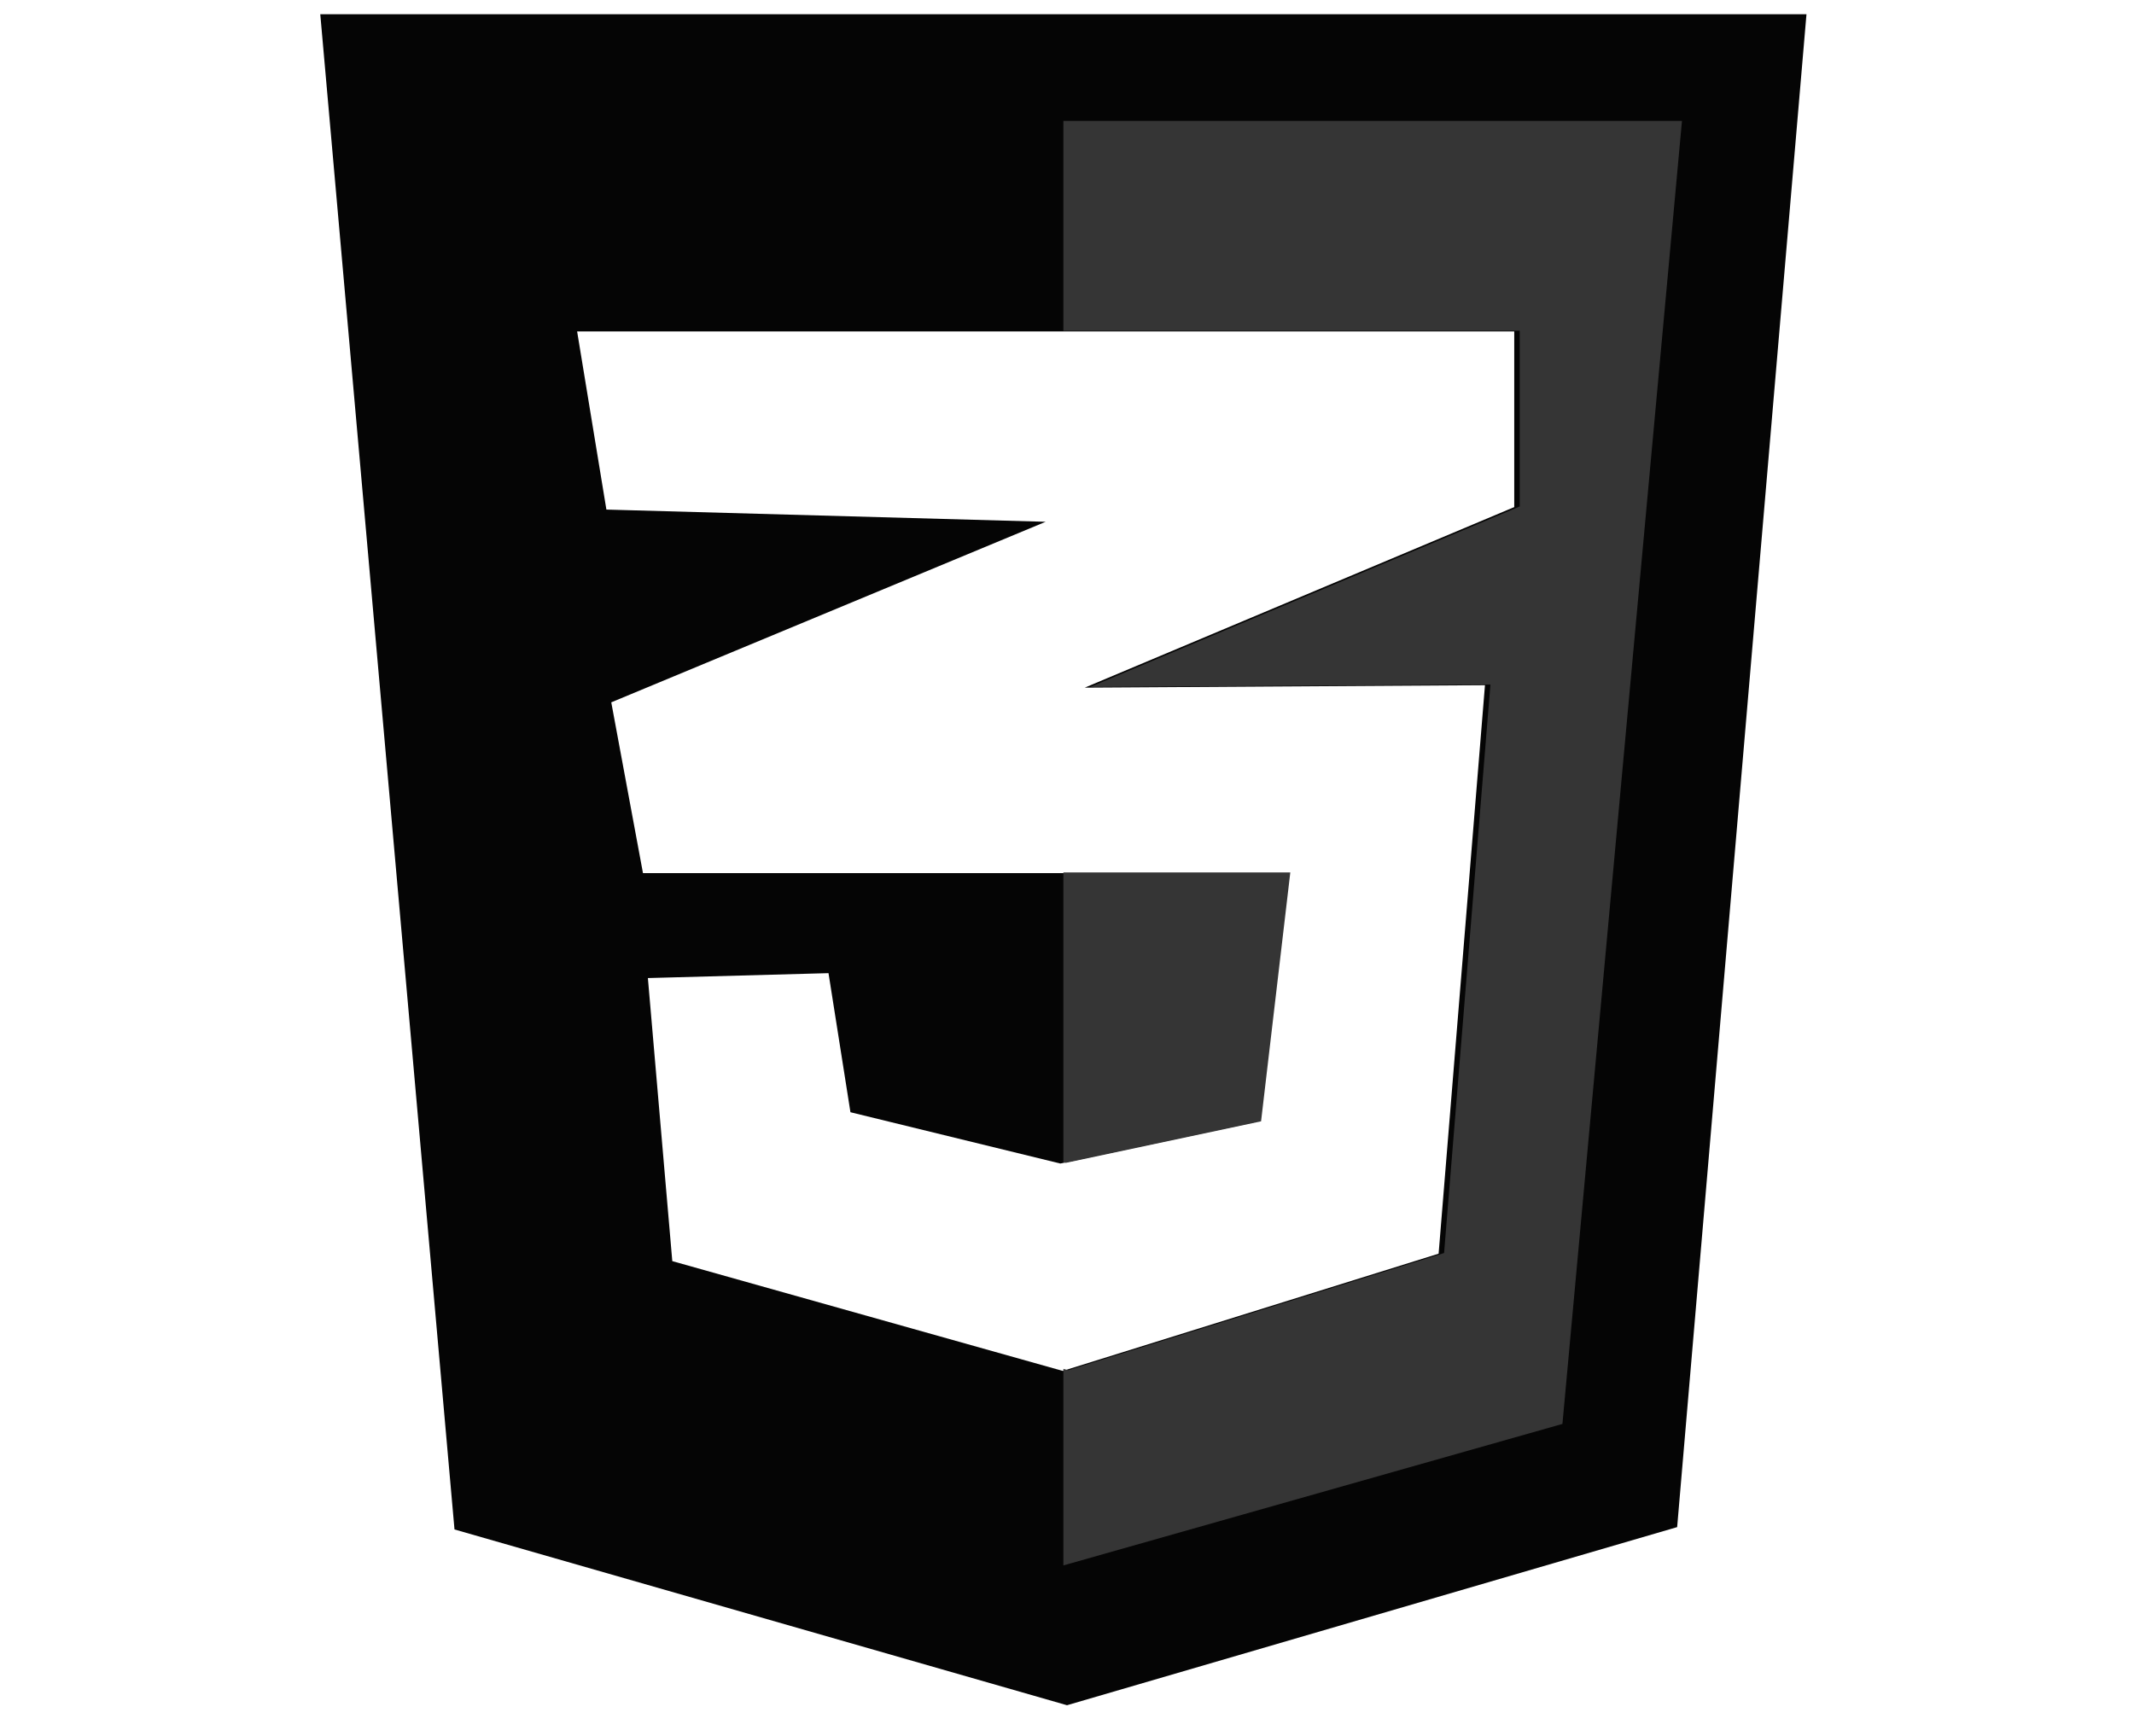
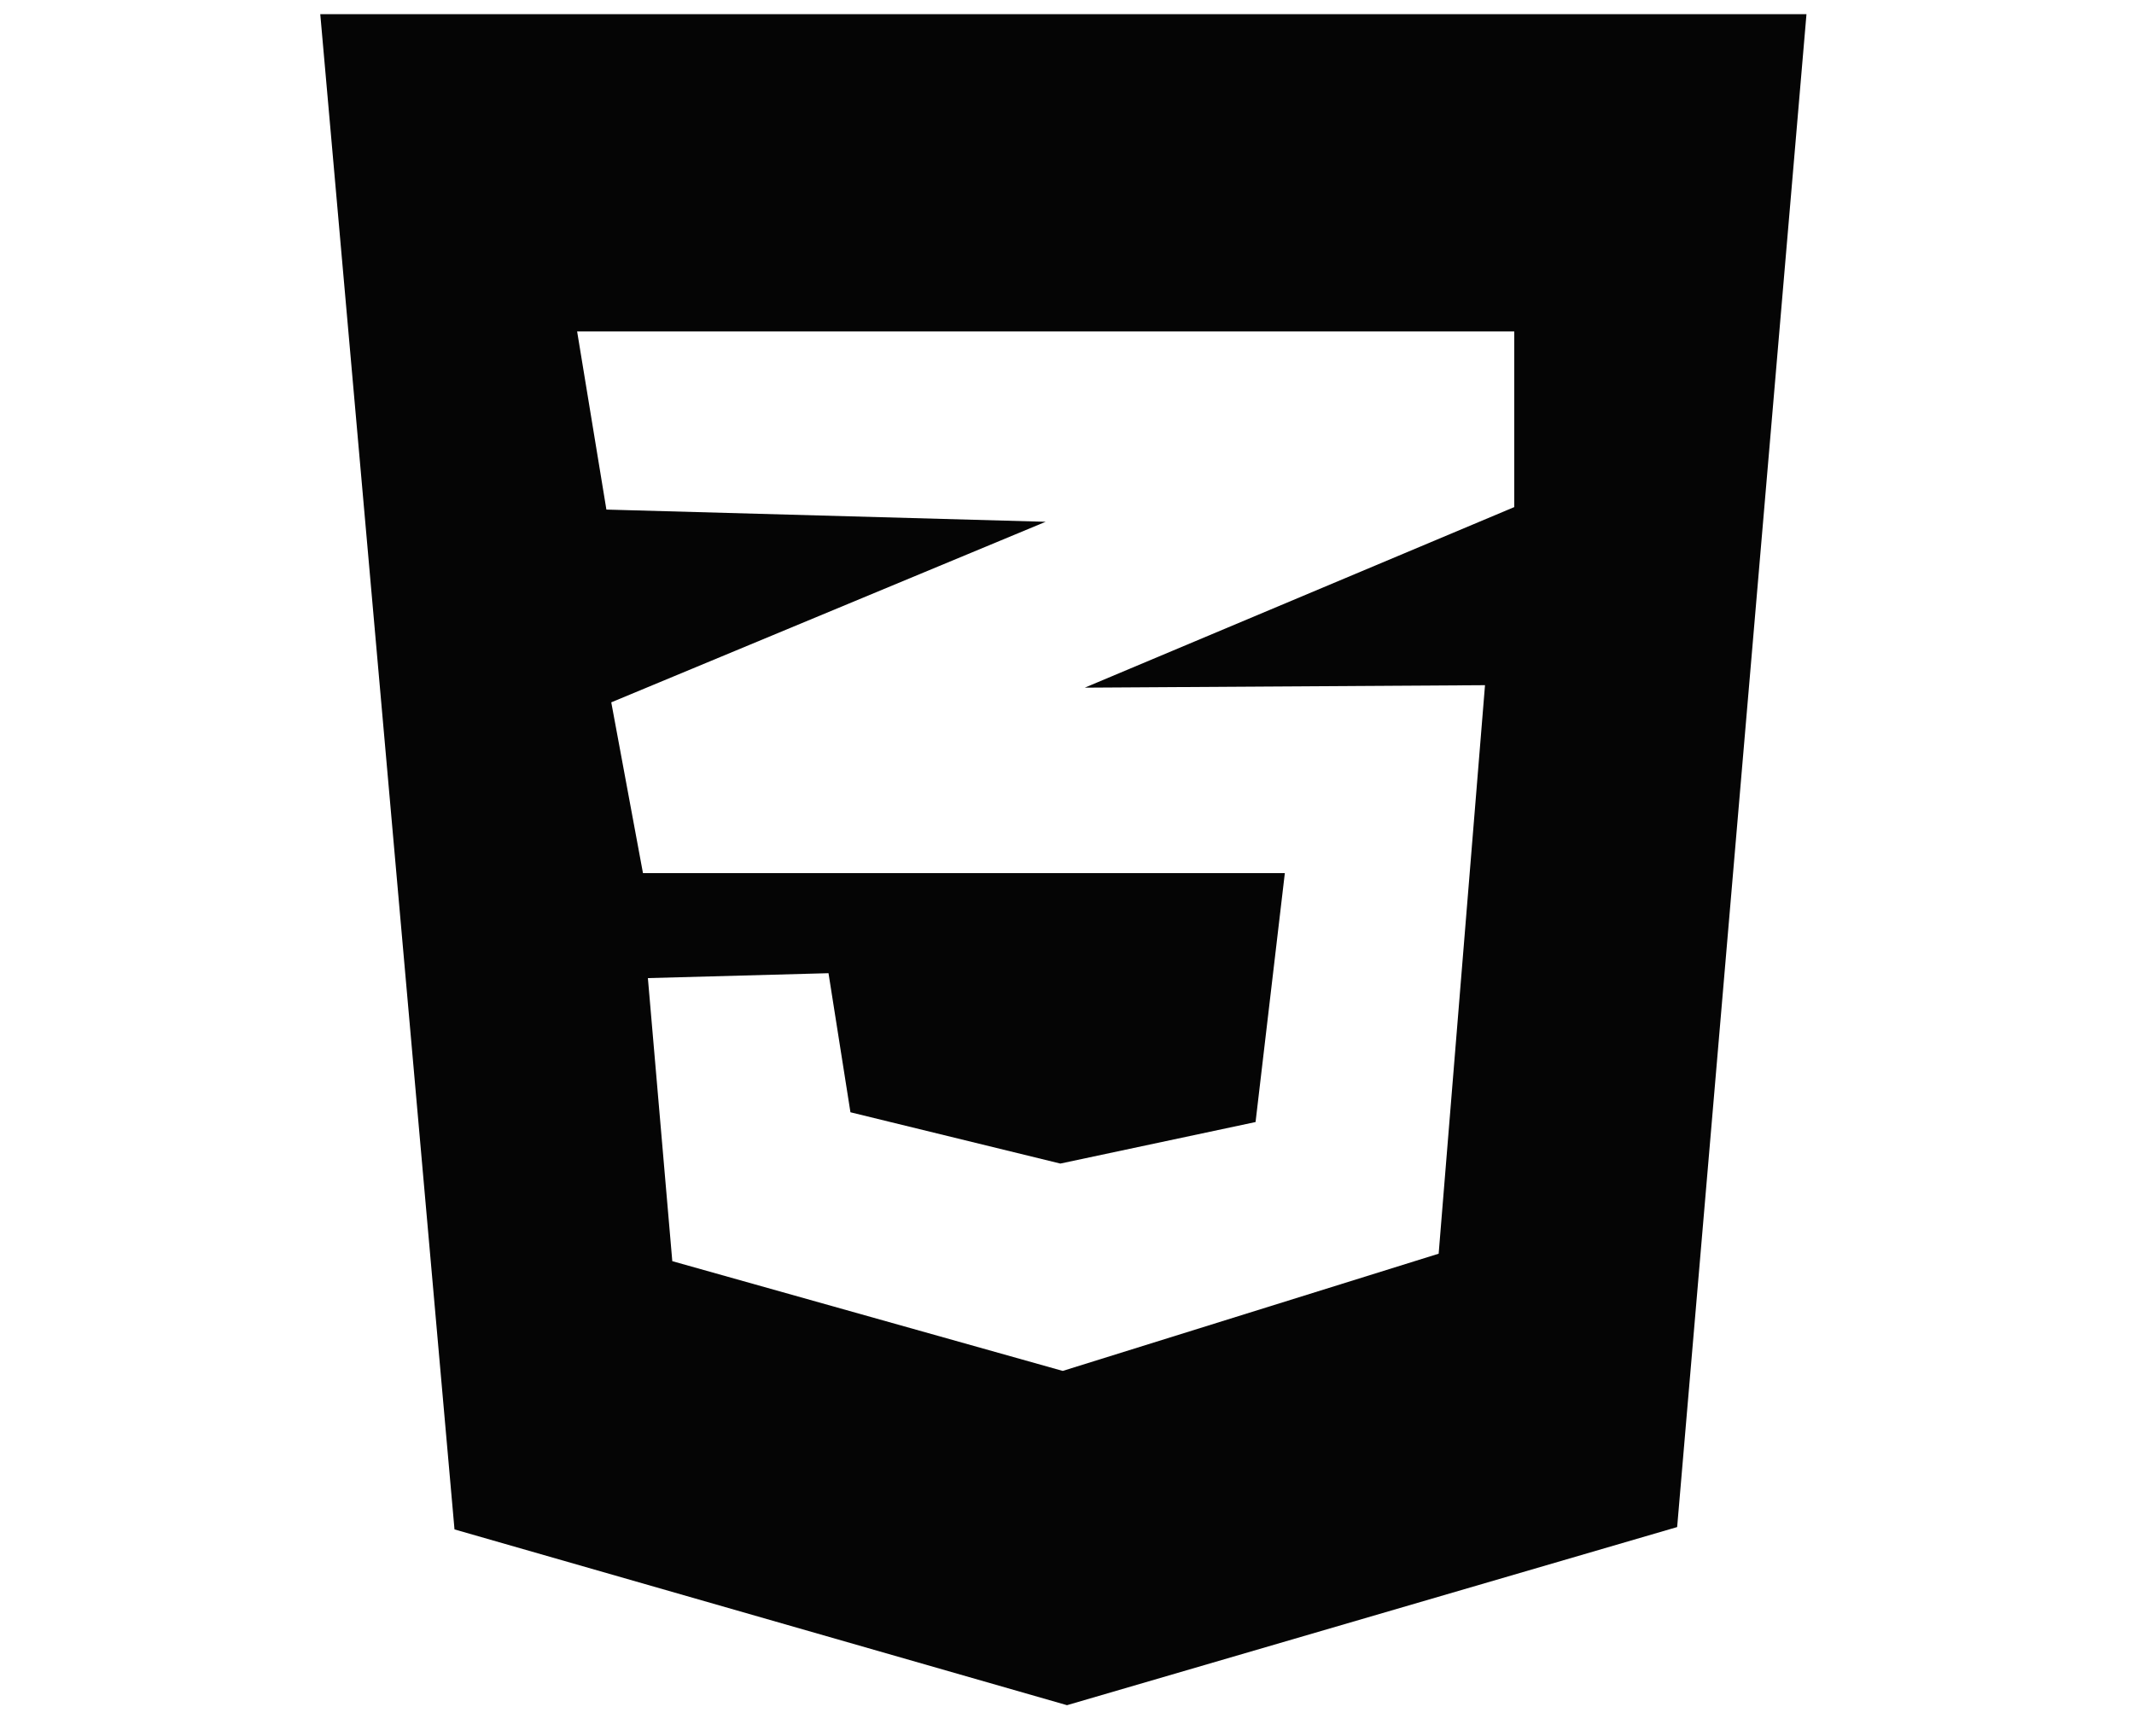
<svg xmlns="http://www.w3.org/2000/svg" version="1.1" id="Layer_1" x="0px" y="0px" width="50px" height="40.667px" viewBox="0 0 50 40.667" enable-background="new 0 0 50 40.667" xml:space="preserve">
-   <path fill="#050505" d="M7.504,0.333l3.145,35.507L25,39.959l14.296-4.174l3.03-35.452H7.504z M35.479,11.883l-10.064,4.231  l9.378-0.058l-1.086,13.322L24.9,32.125l-9.148-2.573l-0.572-6.633l4.232-0.115l0.514,3.259l4.918,1.202l4.574-0.973l0.686-5.832  H15.065l-0.743-4.002L24.5,12.227l-10.292-0.286l-0.686-4.175h21.957V11.883z" />
-   <g>
-     <polygon fill="#353535" points="24.915,2.833 24.915,7.75 35.607,7.75 35.607,11.868 25.543,16.099 34.921,16.041 33.835,29.363    25.029,32.109 24.915,32.077 24.915,36.683 36.608,33.367 39.409,2.833  " />
-     <polygon fill="#353535" points="29.547,26.276 30.232,20.444 24.915,20.444 24.915,27.235 24.973,27.249  " />
-   </g>
+   <path fill="#050505" d="M7.504,0.333l3.145,35.506L25,39.958l14.296-4.174l3.03-35.452H7.504z M35.479,11.883l-10.063,4.231  l9.378-0.058l-1.086,13.322L24.9,32.125l-9.148-2.572l-0.572-6.633l4.232-0.115l0.514,3.259l4.918,1.202l4.574-0.973l0.686-5.833  H15.065l-0.743-4.002L24.5,12.227l-10.292-0.286l-0.686-4.175h21.957V11.883z" />
</svg>
